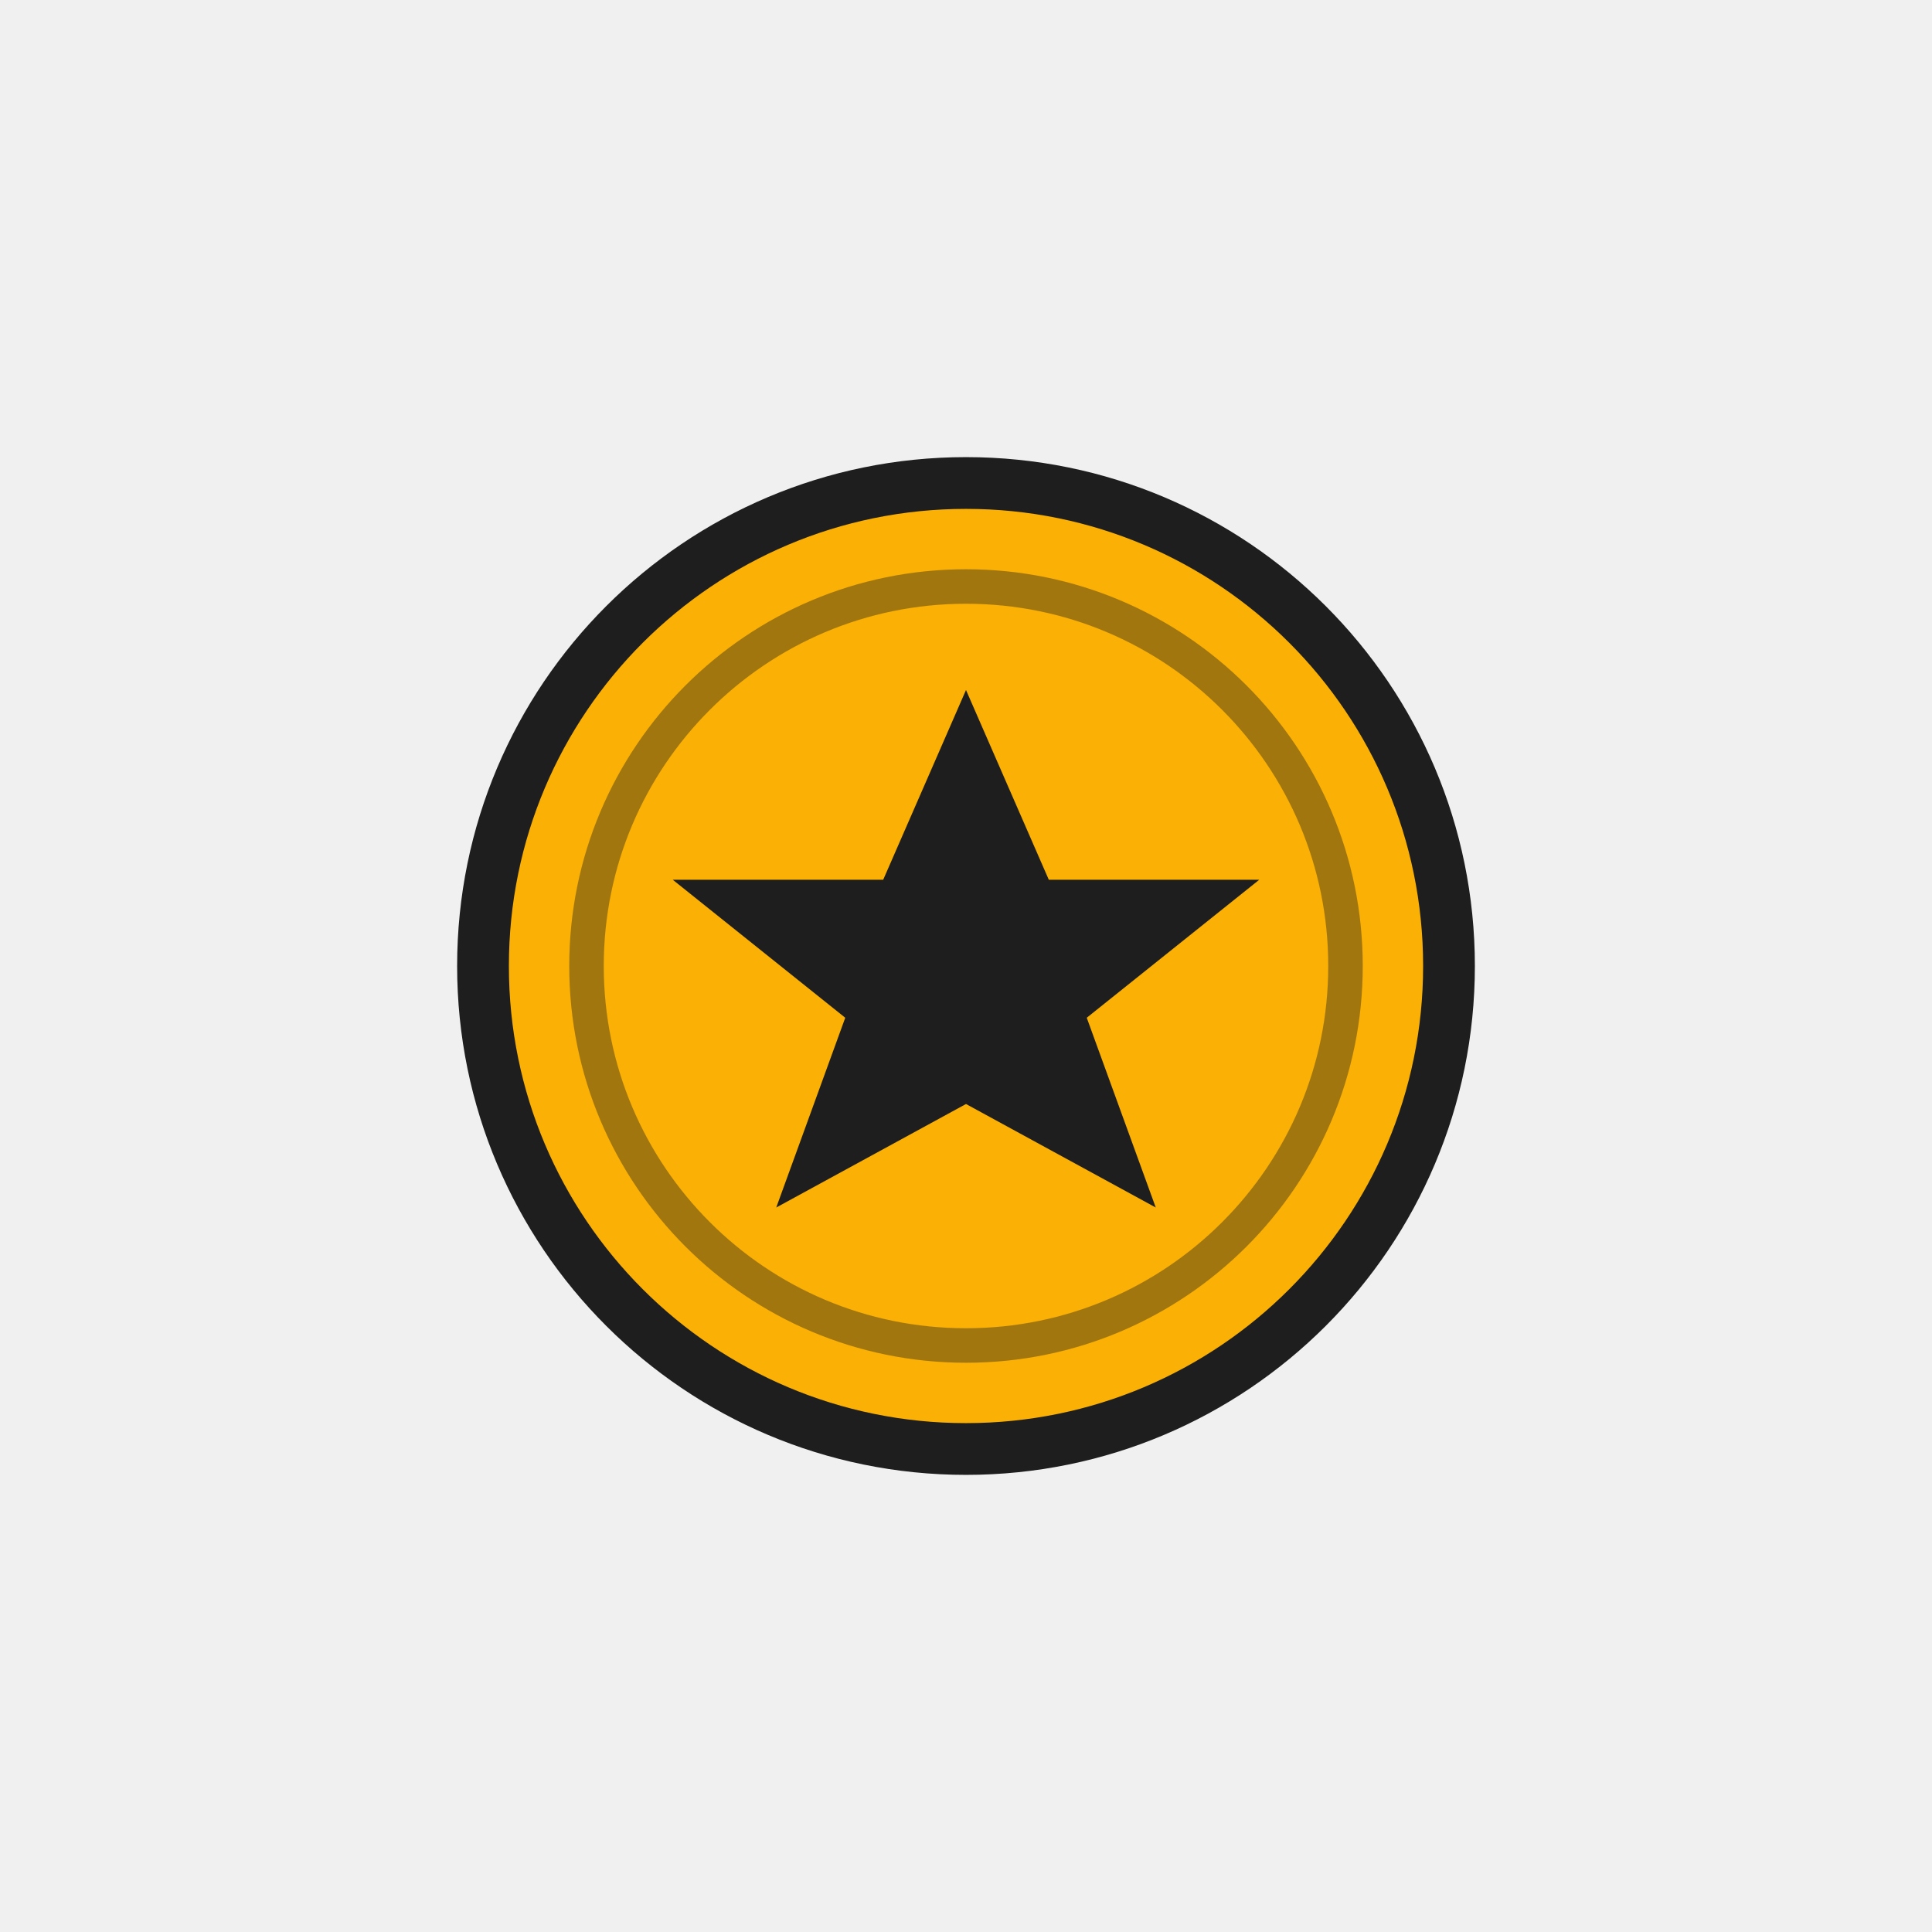
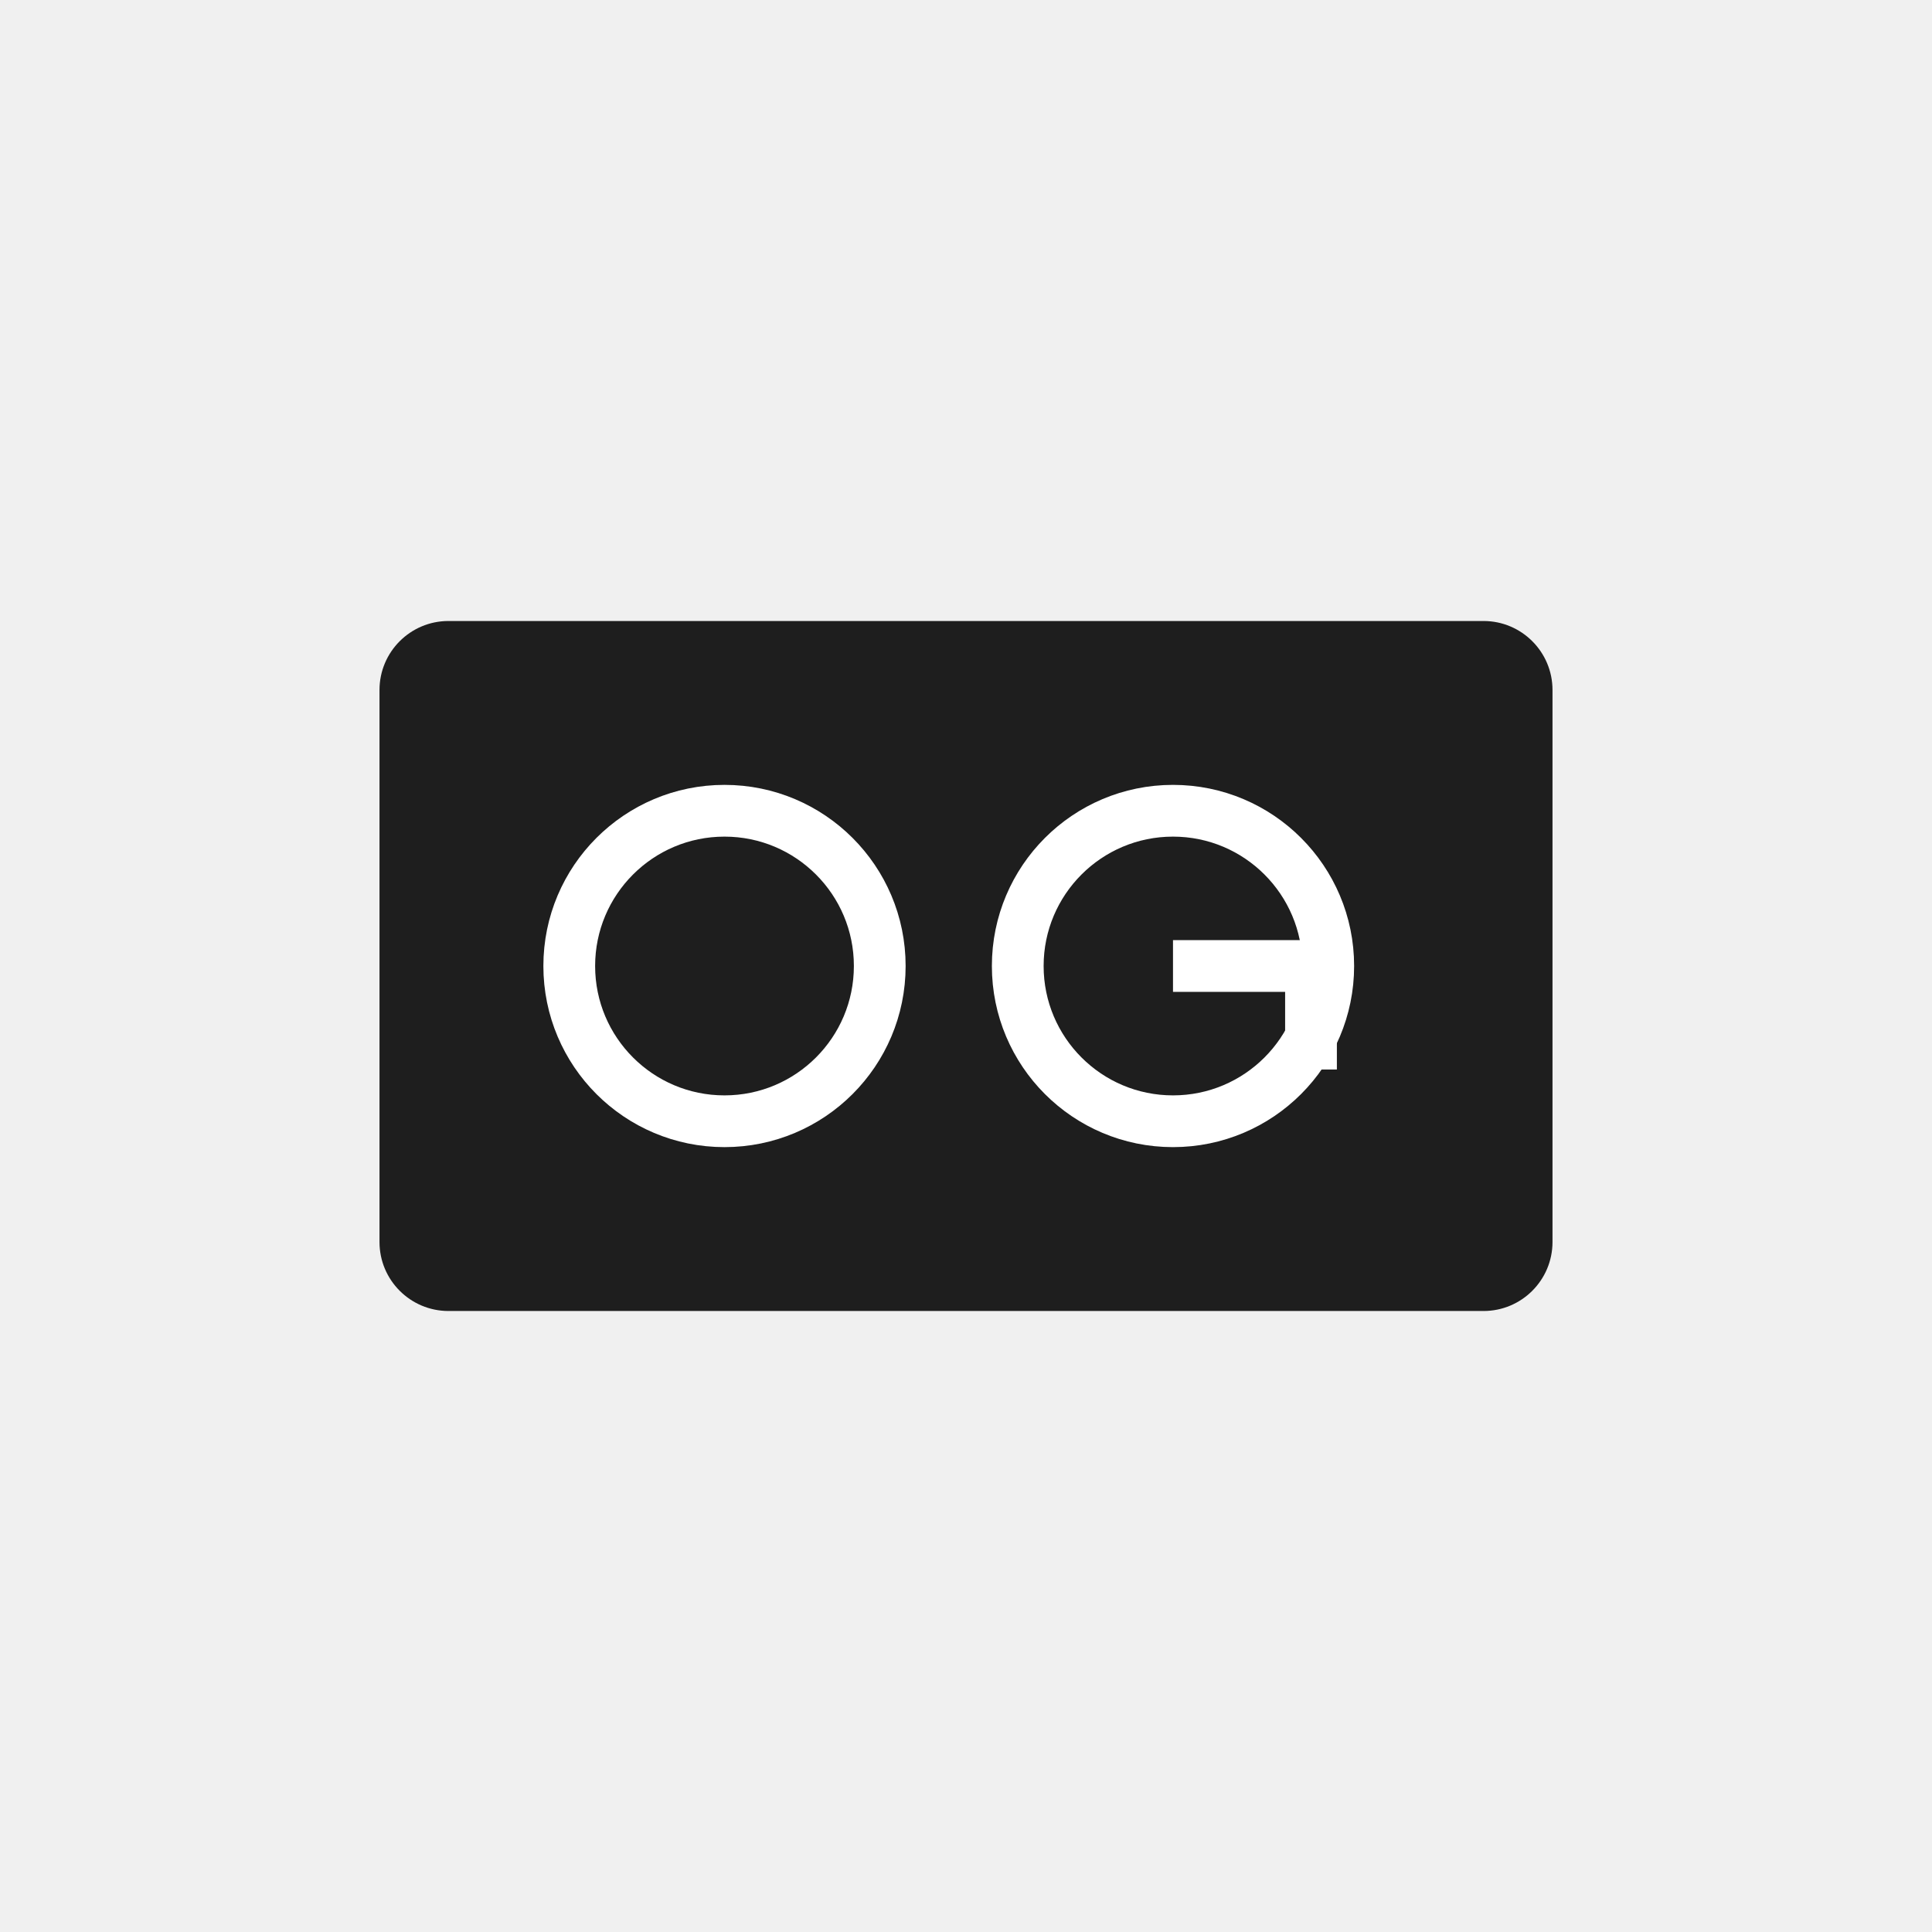
<svg xmlns="http://www.w3.org/2000/svg" viewBox="0 0 56 56" width="56" height="56">
  <g transform="translate(28, 28)">
-     <circle cx="0" cy="0" r="14" fill="#FAB005" stroke="#1e1e1e" stroke-width="1.5" />
-     <circle cx="0" cy="0" r="11" fill="none" stroke="#1e1e1e" stroke-width="1" opacity="0.4" />
-     <polygon points="0,-8 2.4,-2.5 8.5,-2.5 3.5,1.5 5.5,7 0,4 -5.5,7 -3.5,1.5 -8.5,-2.5 -2.4,-2.5" fill="#1e1e1e" />
+     <rect x="-17" y="-10" width="34" height="20" rx="2" fill="#1e1e1e" />
+     <circle cx="-7" cy="0" r="4.5" fill="none" stroke="#FFFFFF" stroke-width="1.5" />
+     <circle cx="6" cy="0" r="4.5" fill="none" stroke="#FFFFFF" stroke-width="1.5" />
+     <line x1="6" y1="0" x2="10" y2="0" stroke="#FFFFFF" stroke-width="1.5" />
+     <line x1="10" y1="0" x2="10" y2="3" stroke="#FFFFFF" stroke-width="1.5" />
  </g>
</svg>
